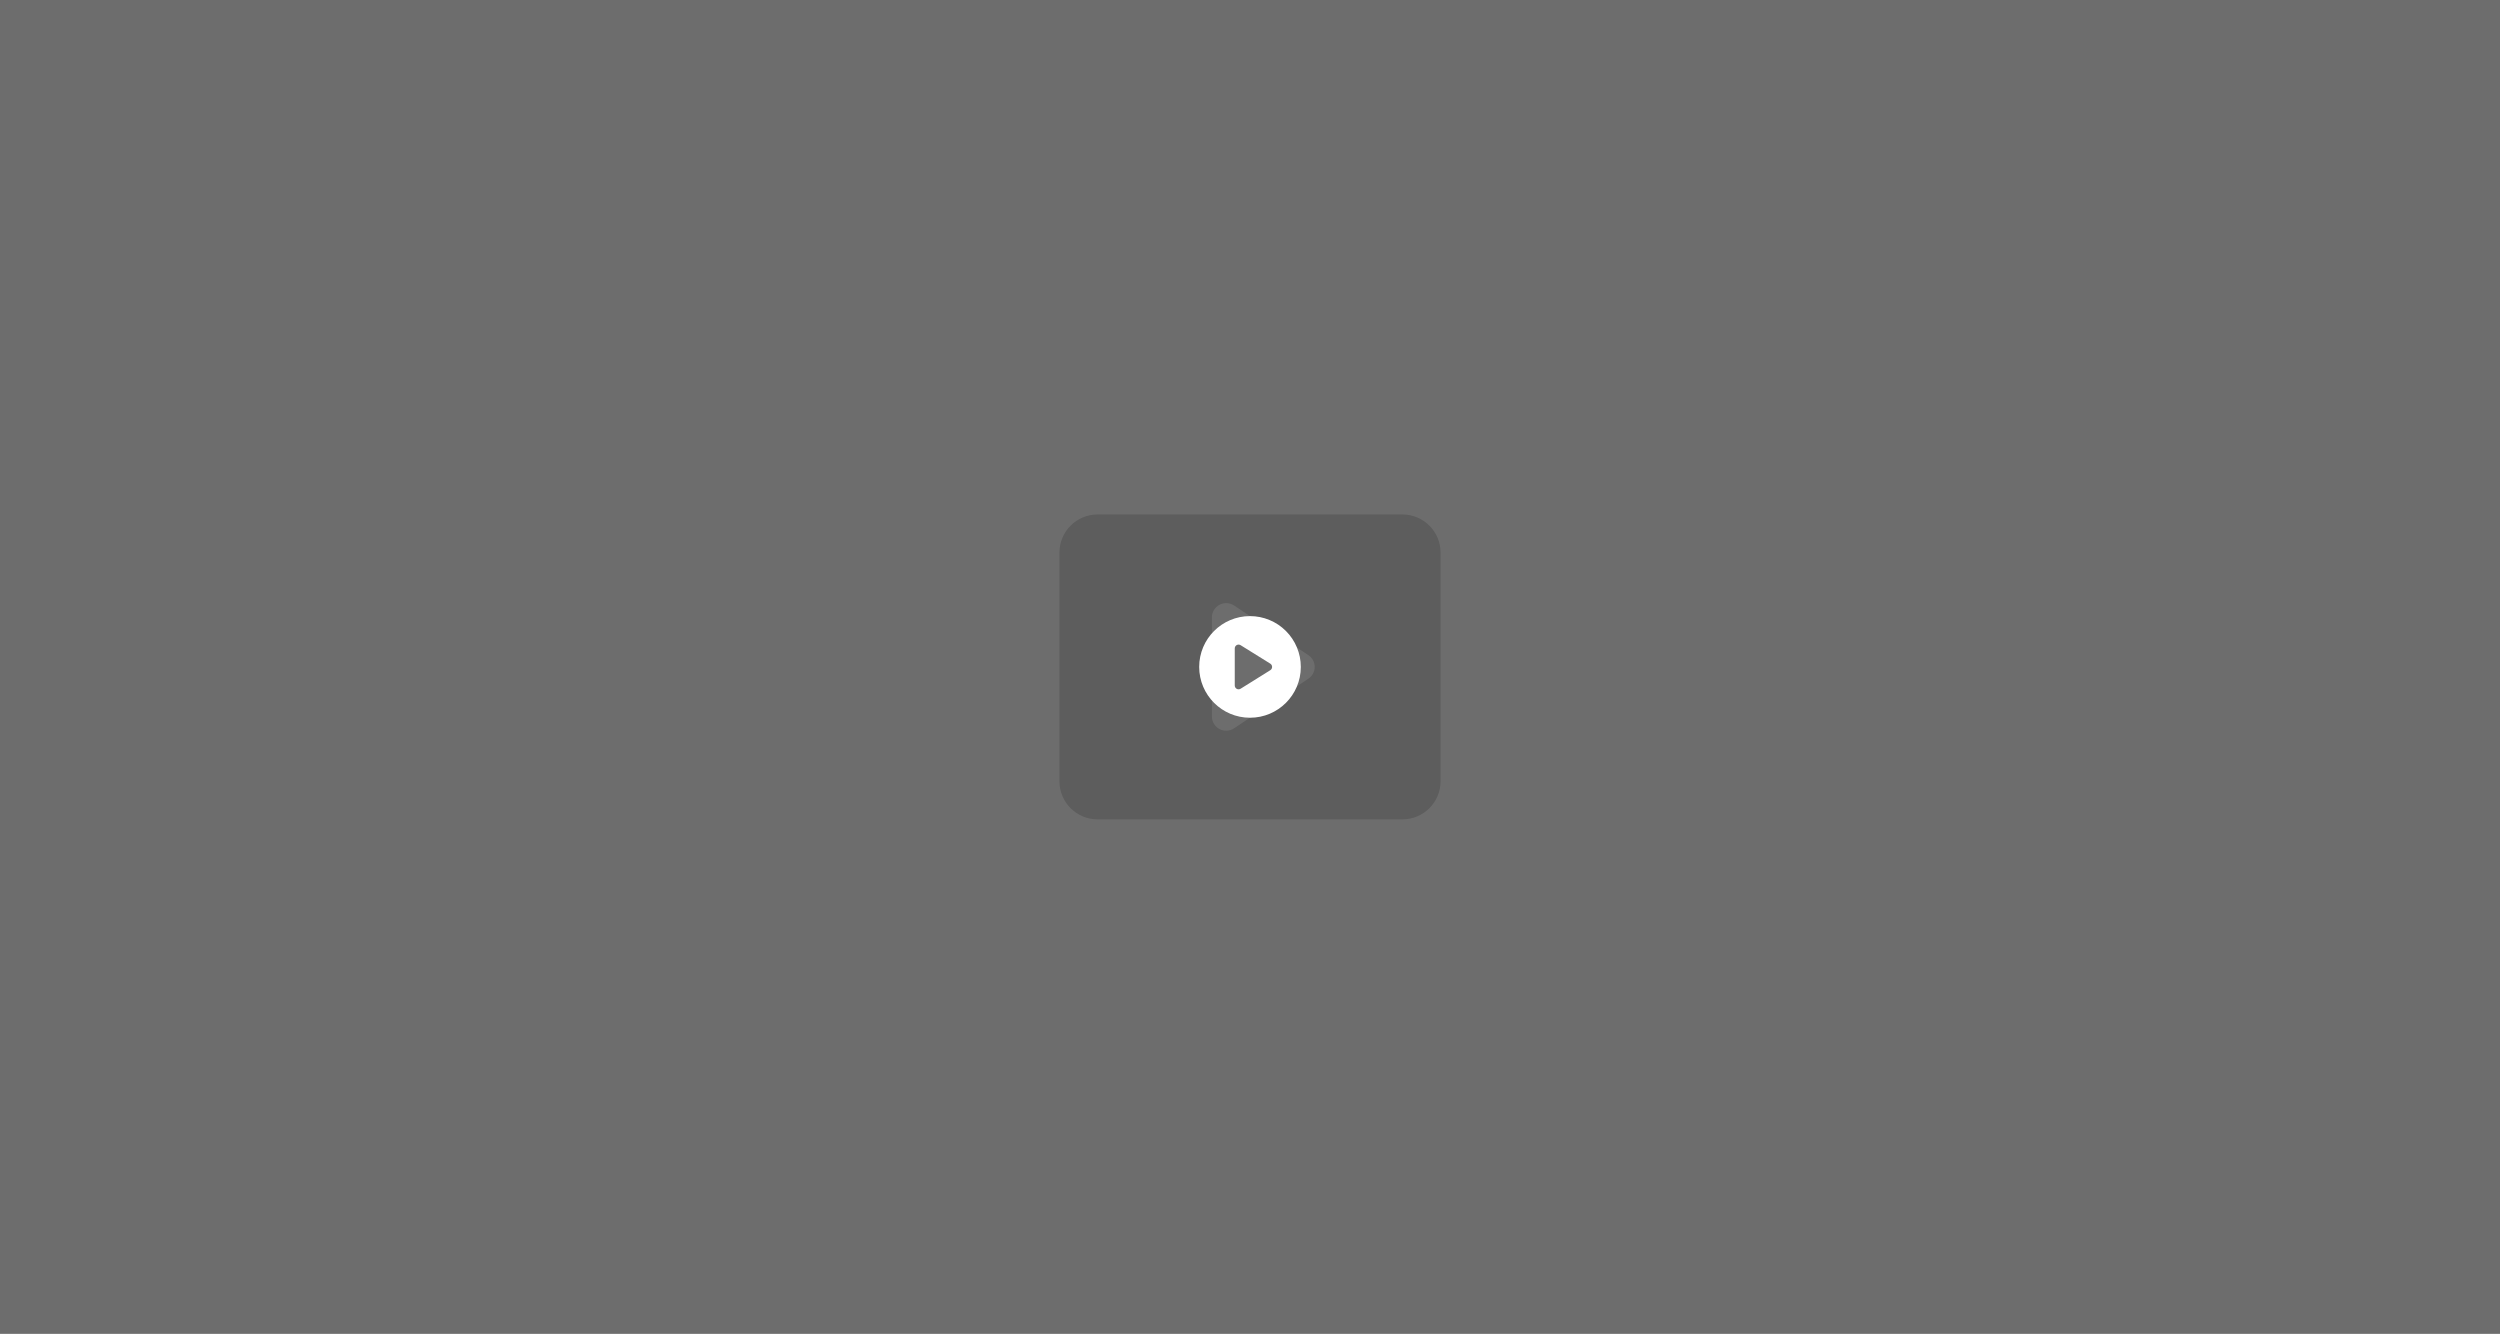
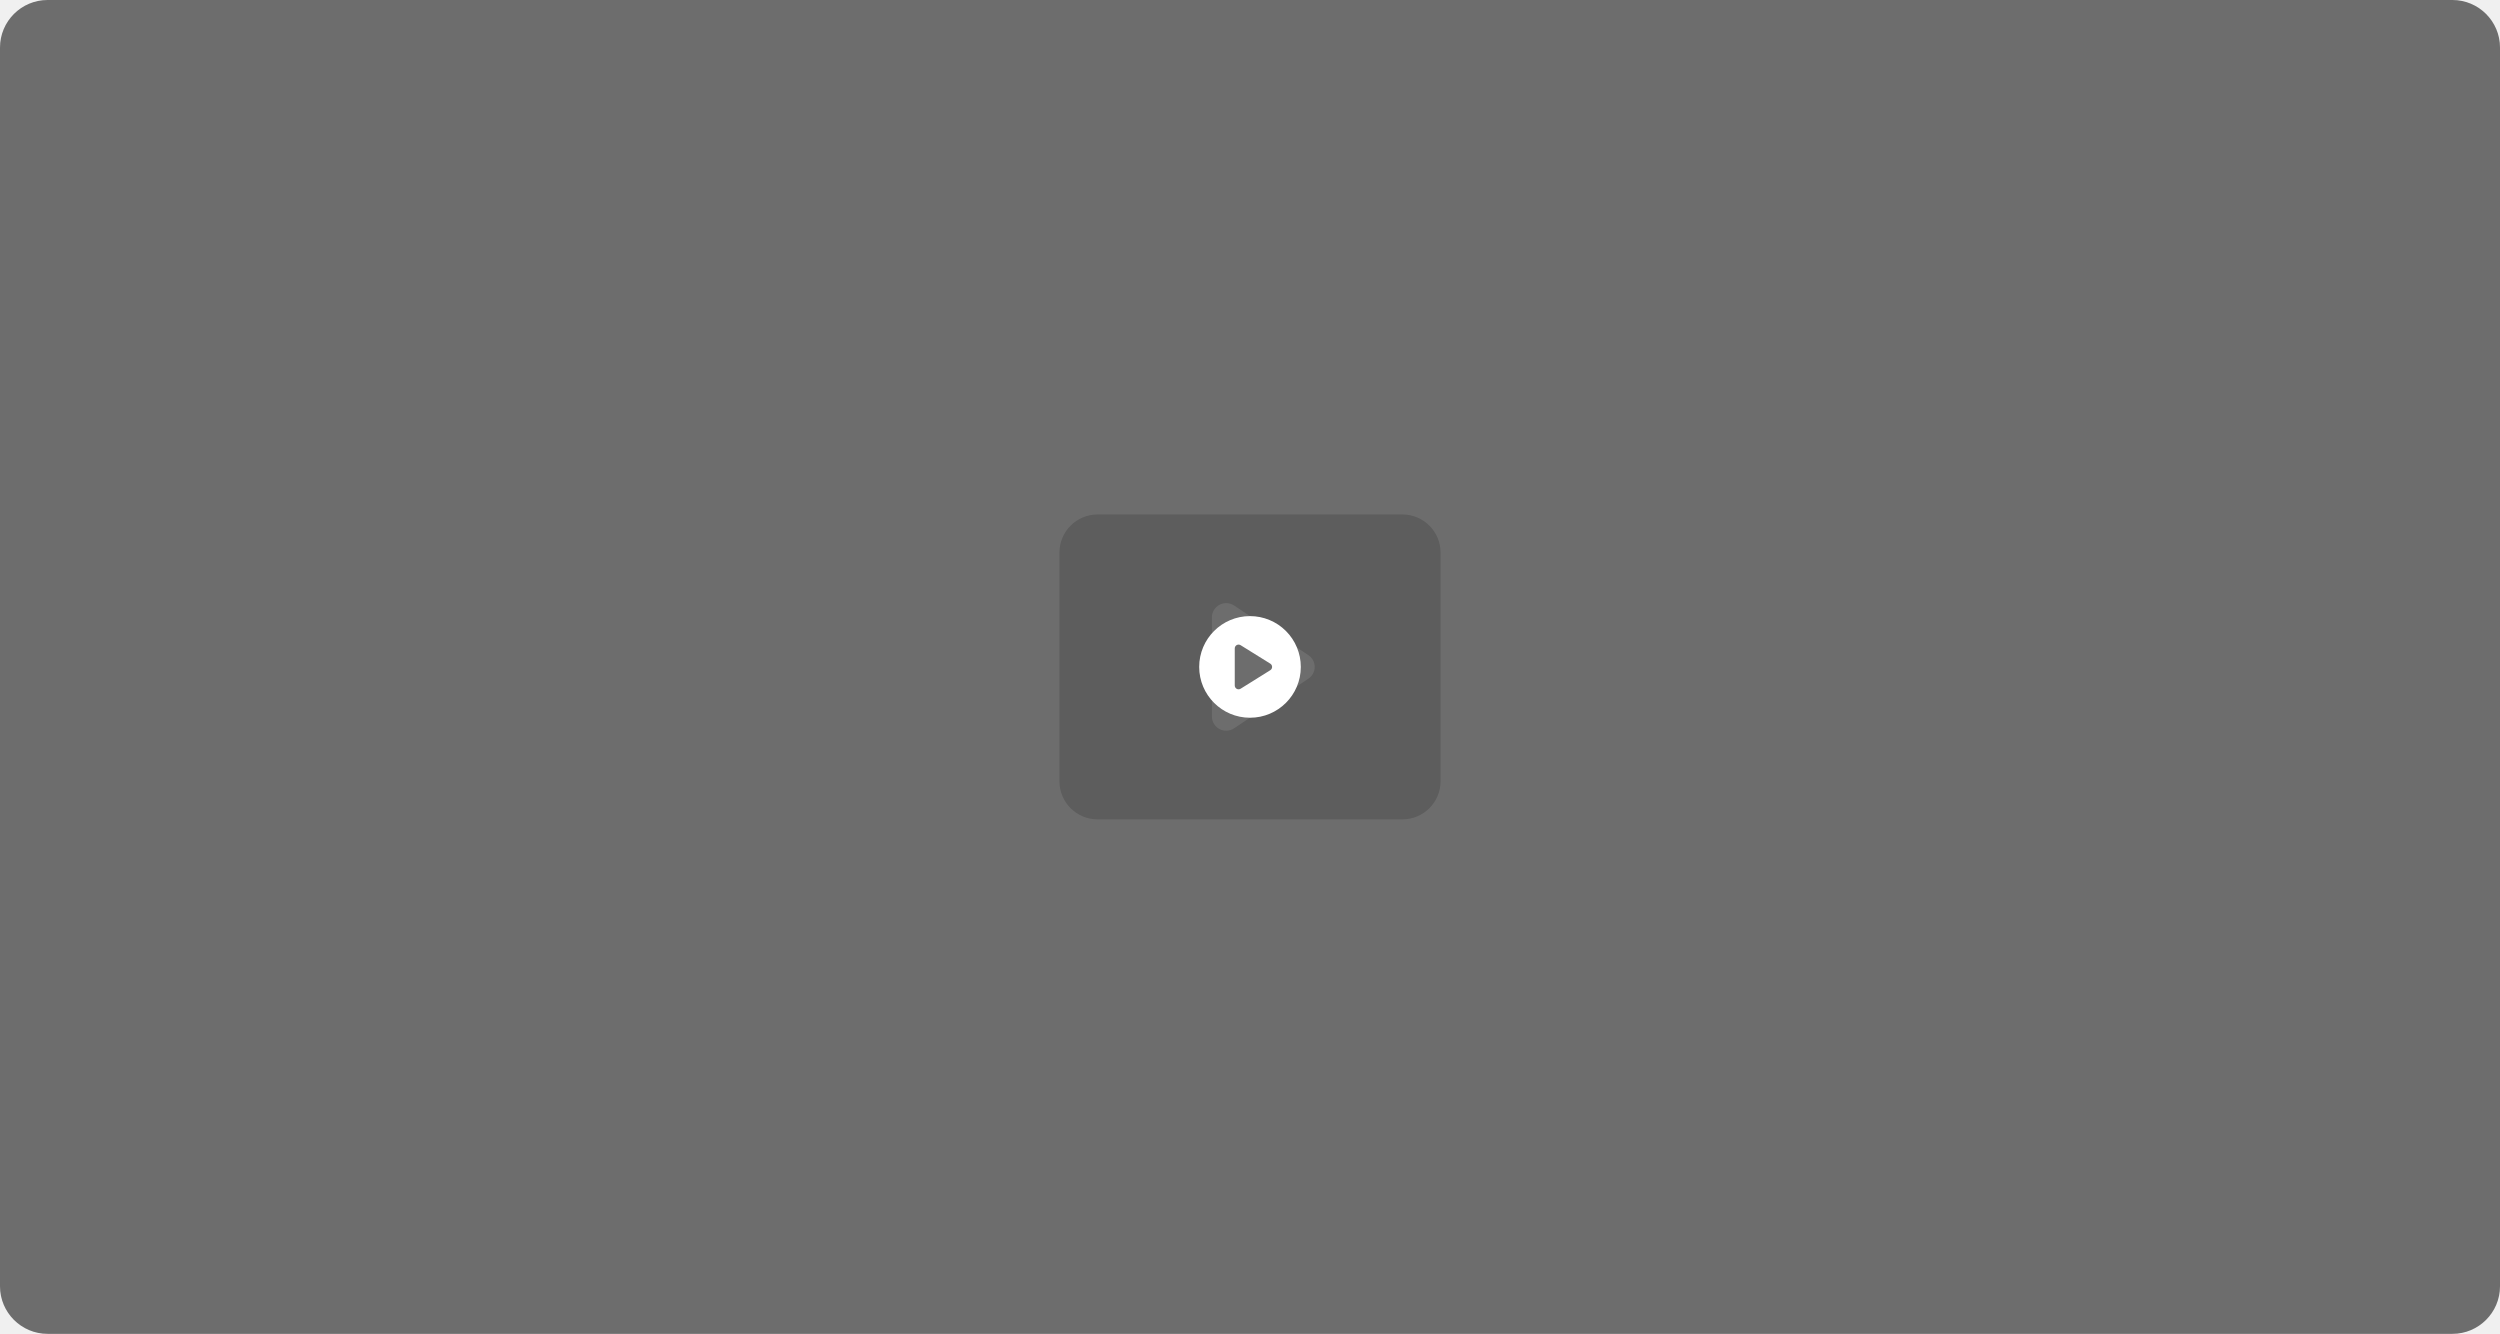
<svg xmlns="http://www.w3.org/2000/svg" width="1312" height="700" viewBox="0 0 1312 700" fill="none">
-   <rect width="1312" height="700" fill="#DBDBDB" />
-   <rect width="1312" height="700" fill="black" fill-opacity="0.5" />
+   <rect width="1312" height="700" rx="25" fill="#DBDBDB" />
+   <rect width="1312" height="700" rx="25" fill="black" fill-opacity="0.5" />
  <path fill-rule="evenodd" clip-rule="evenodd" d="M576 270H736C747.046 270 756 278.954 756 290V410C756 421.046 747.046 430 736 430H576C564.954 430 556 421.046 556 410V290C556 278.954 564.954 270 576 270ZM647.7 382.2L686.6 356.2C688.696 354.834 689.96 352.502 689.96 350C689.96 347.498 688.696 345.166 686.6 343.8L647.7 317.8C645.403 316.248 642.438 316.089 639.988 317.387C637.539 318.685 636.005 321.228 636 324V376C636.005 378.772 637.539 381.315 639.988 382.613C642.438 383.911 645.403 383.752 647.7 382.2Z" fill="black" fill-opacity="0.15" />
  <path fill-rule="evenodd" clip-rule="evenodd" d="M629.333 350C629.333 335.272 641.272 323.333 656 323.333C663.072 323.333 669.855 326.143 674.856 331.144C679.857 336.145 682.666 342.928 682.666 350C682.666 364.728 670.727 376.667 656 376.667C641.272 376.667 629.333 364.728 629.333 350ZM651.12 361.413L666.666 351.707C667.248 351.334 667.6 350.691 667.6 350C667.6 349.309 667.248 348.666 666.666 348.293L651.066 338.587C650.452 338.199 649.676 338.176 649.039 338.524C648.402 338.873 648.004 339.54 648 340.267V359.733C647.991 360.477 648.396 361.165 649.051 361.517C649.706 361.87 650.503 361.83 651.12 361.413Z" fill="white" />
</svg>
